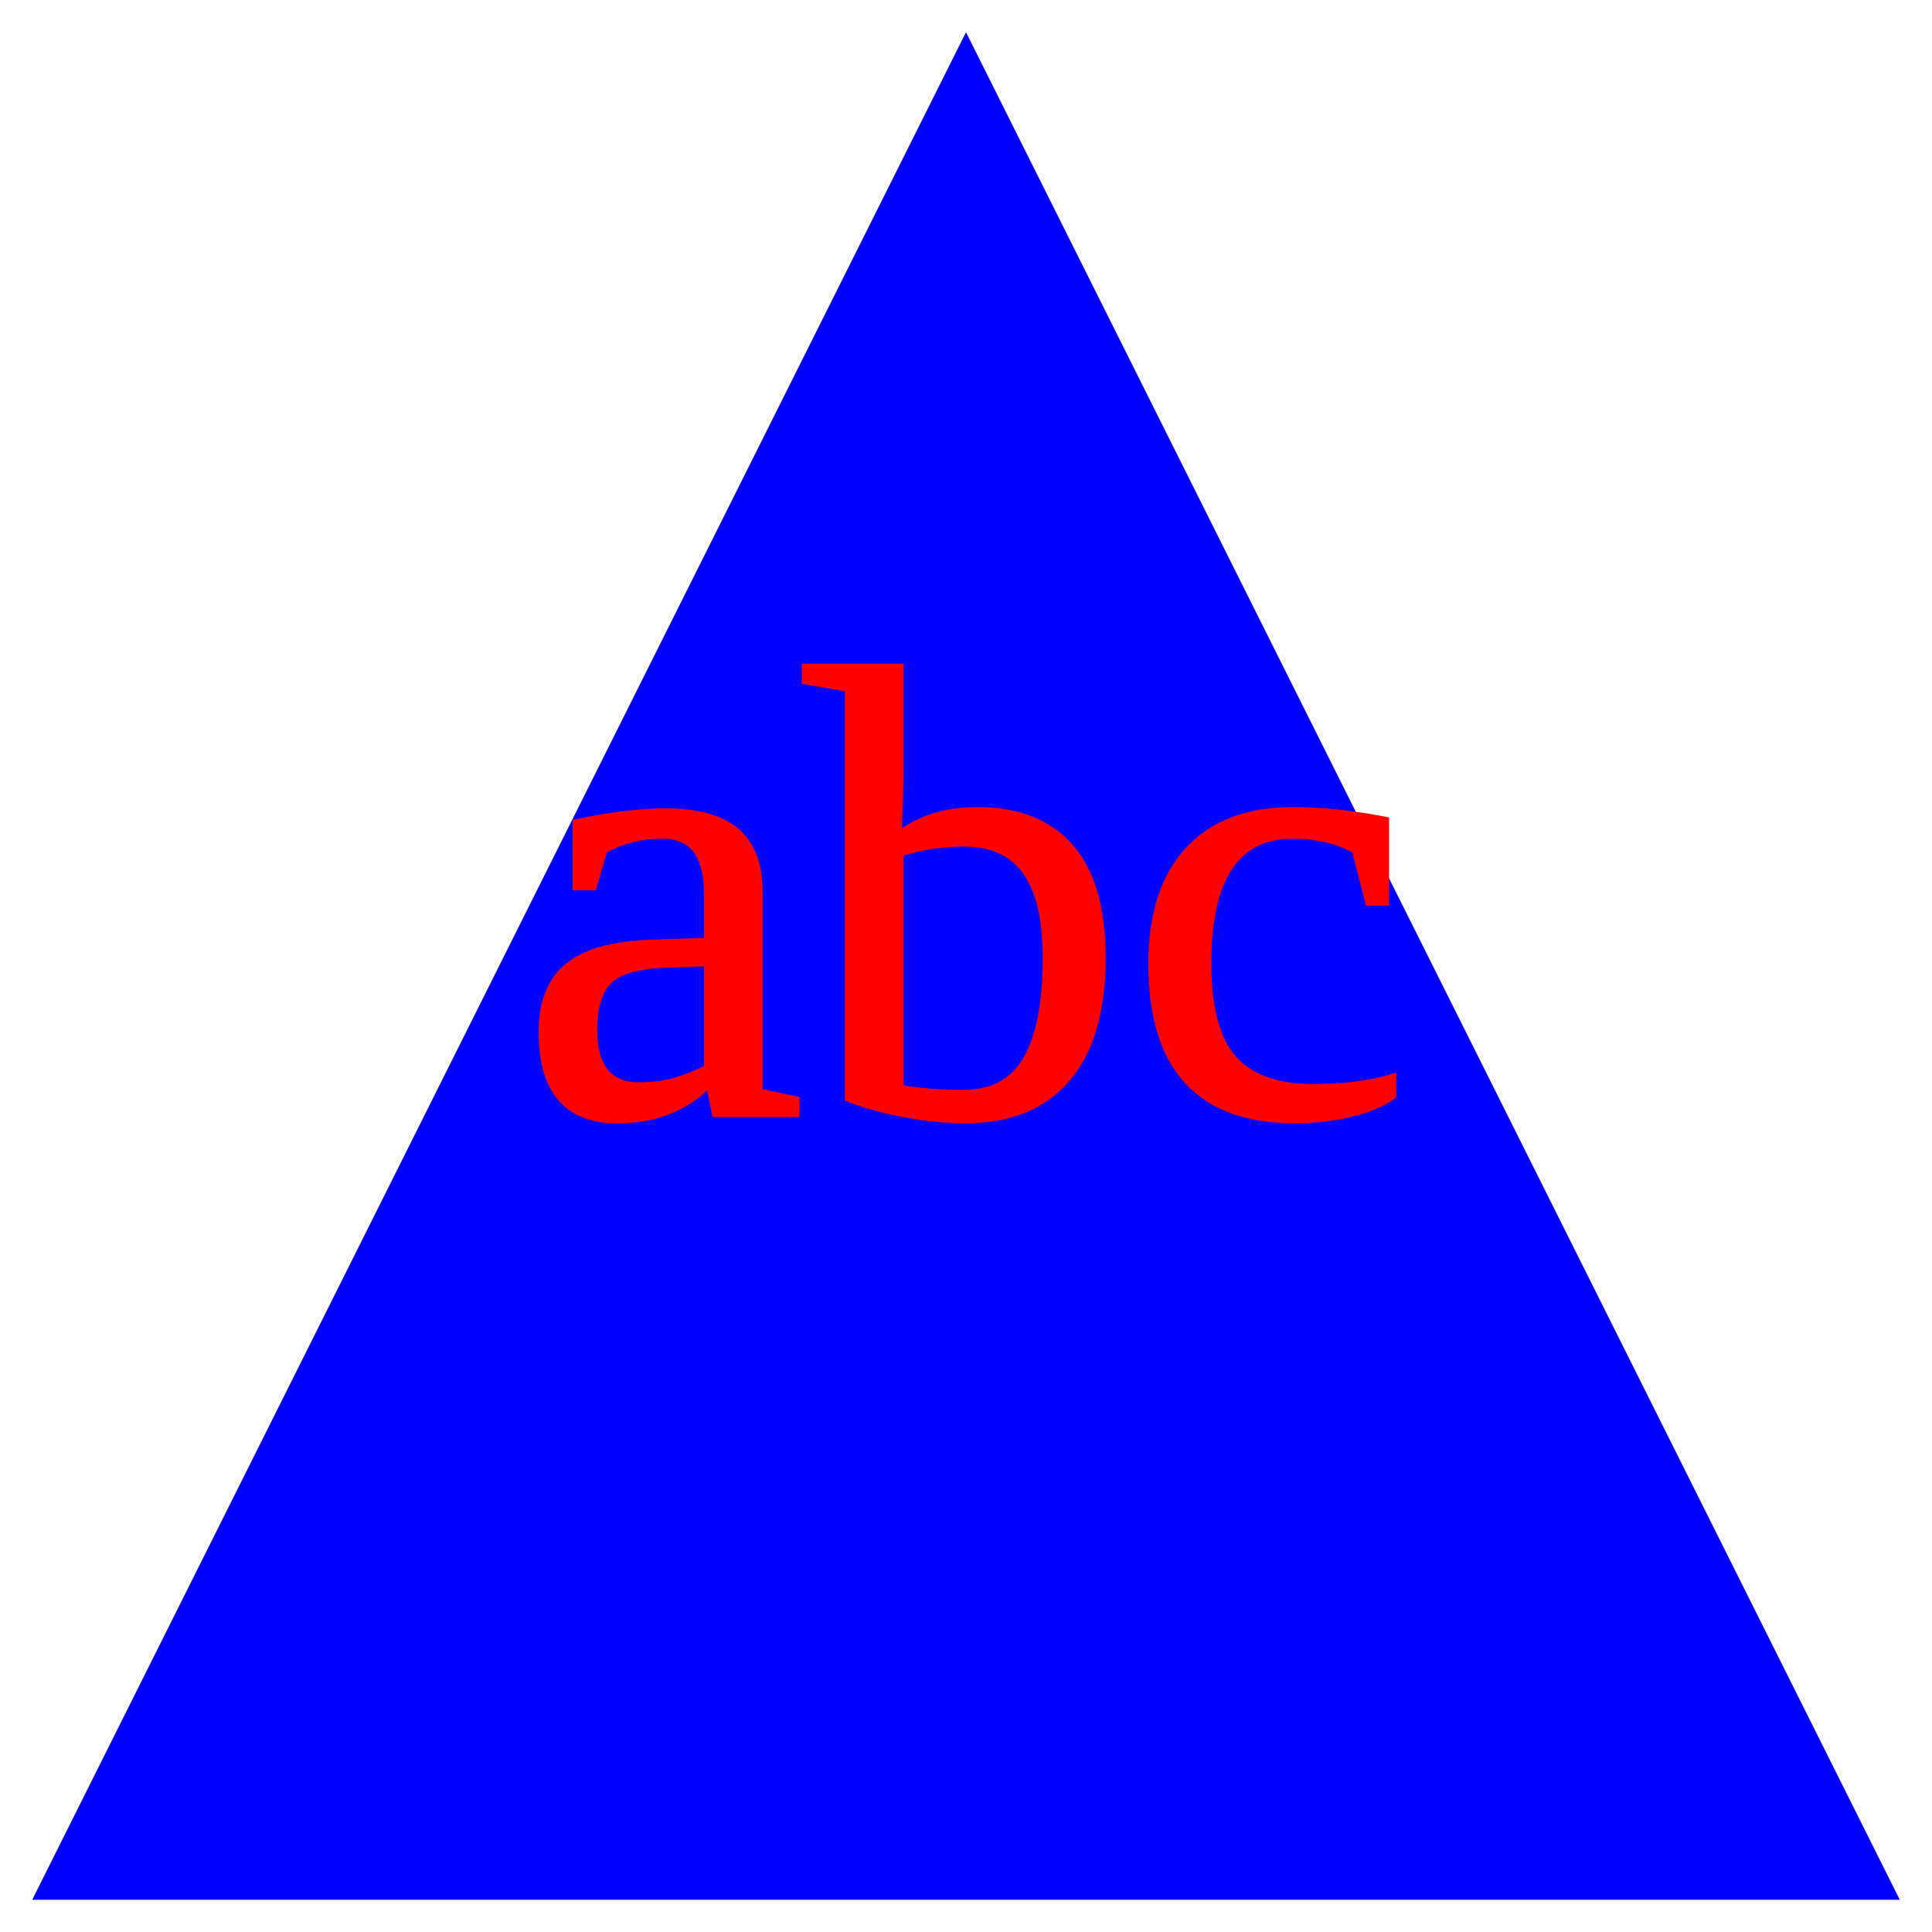
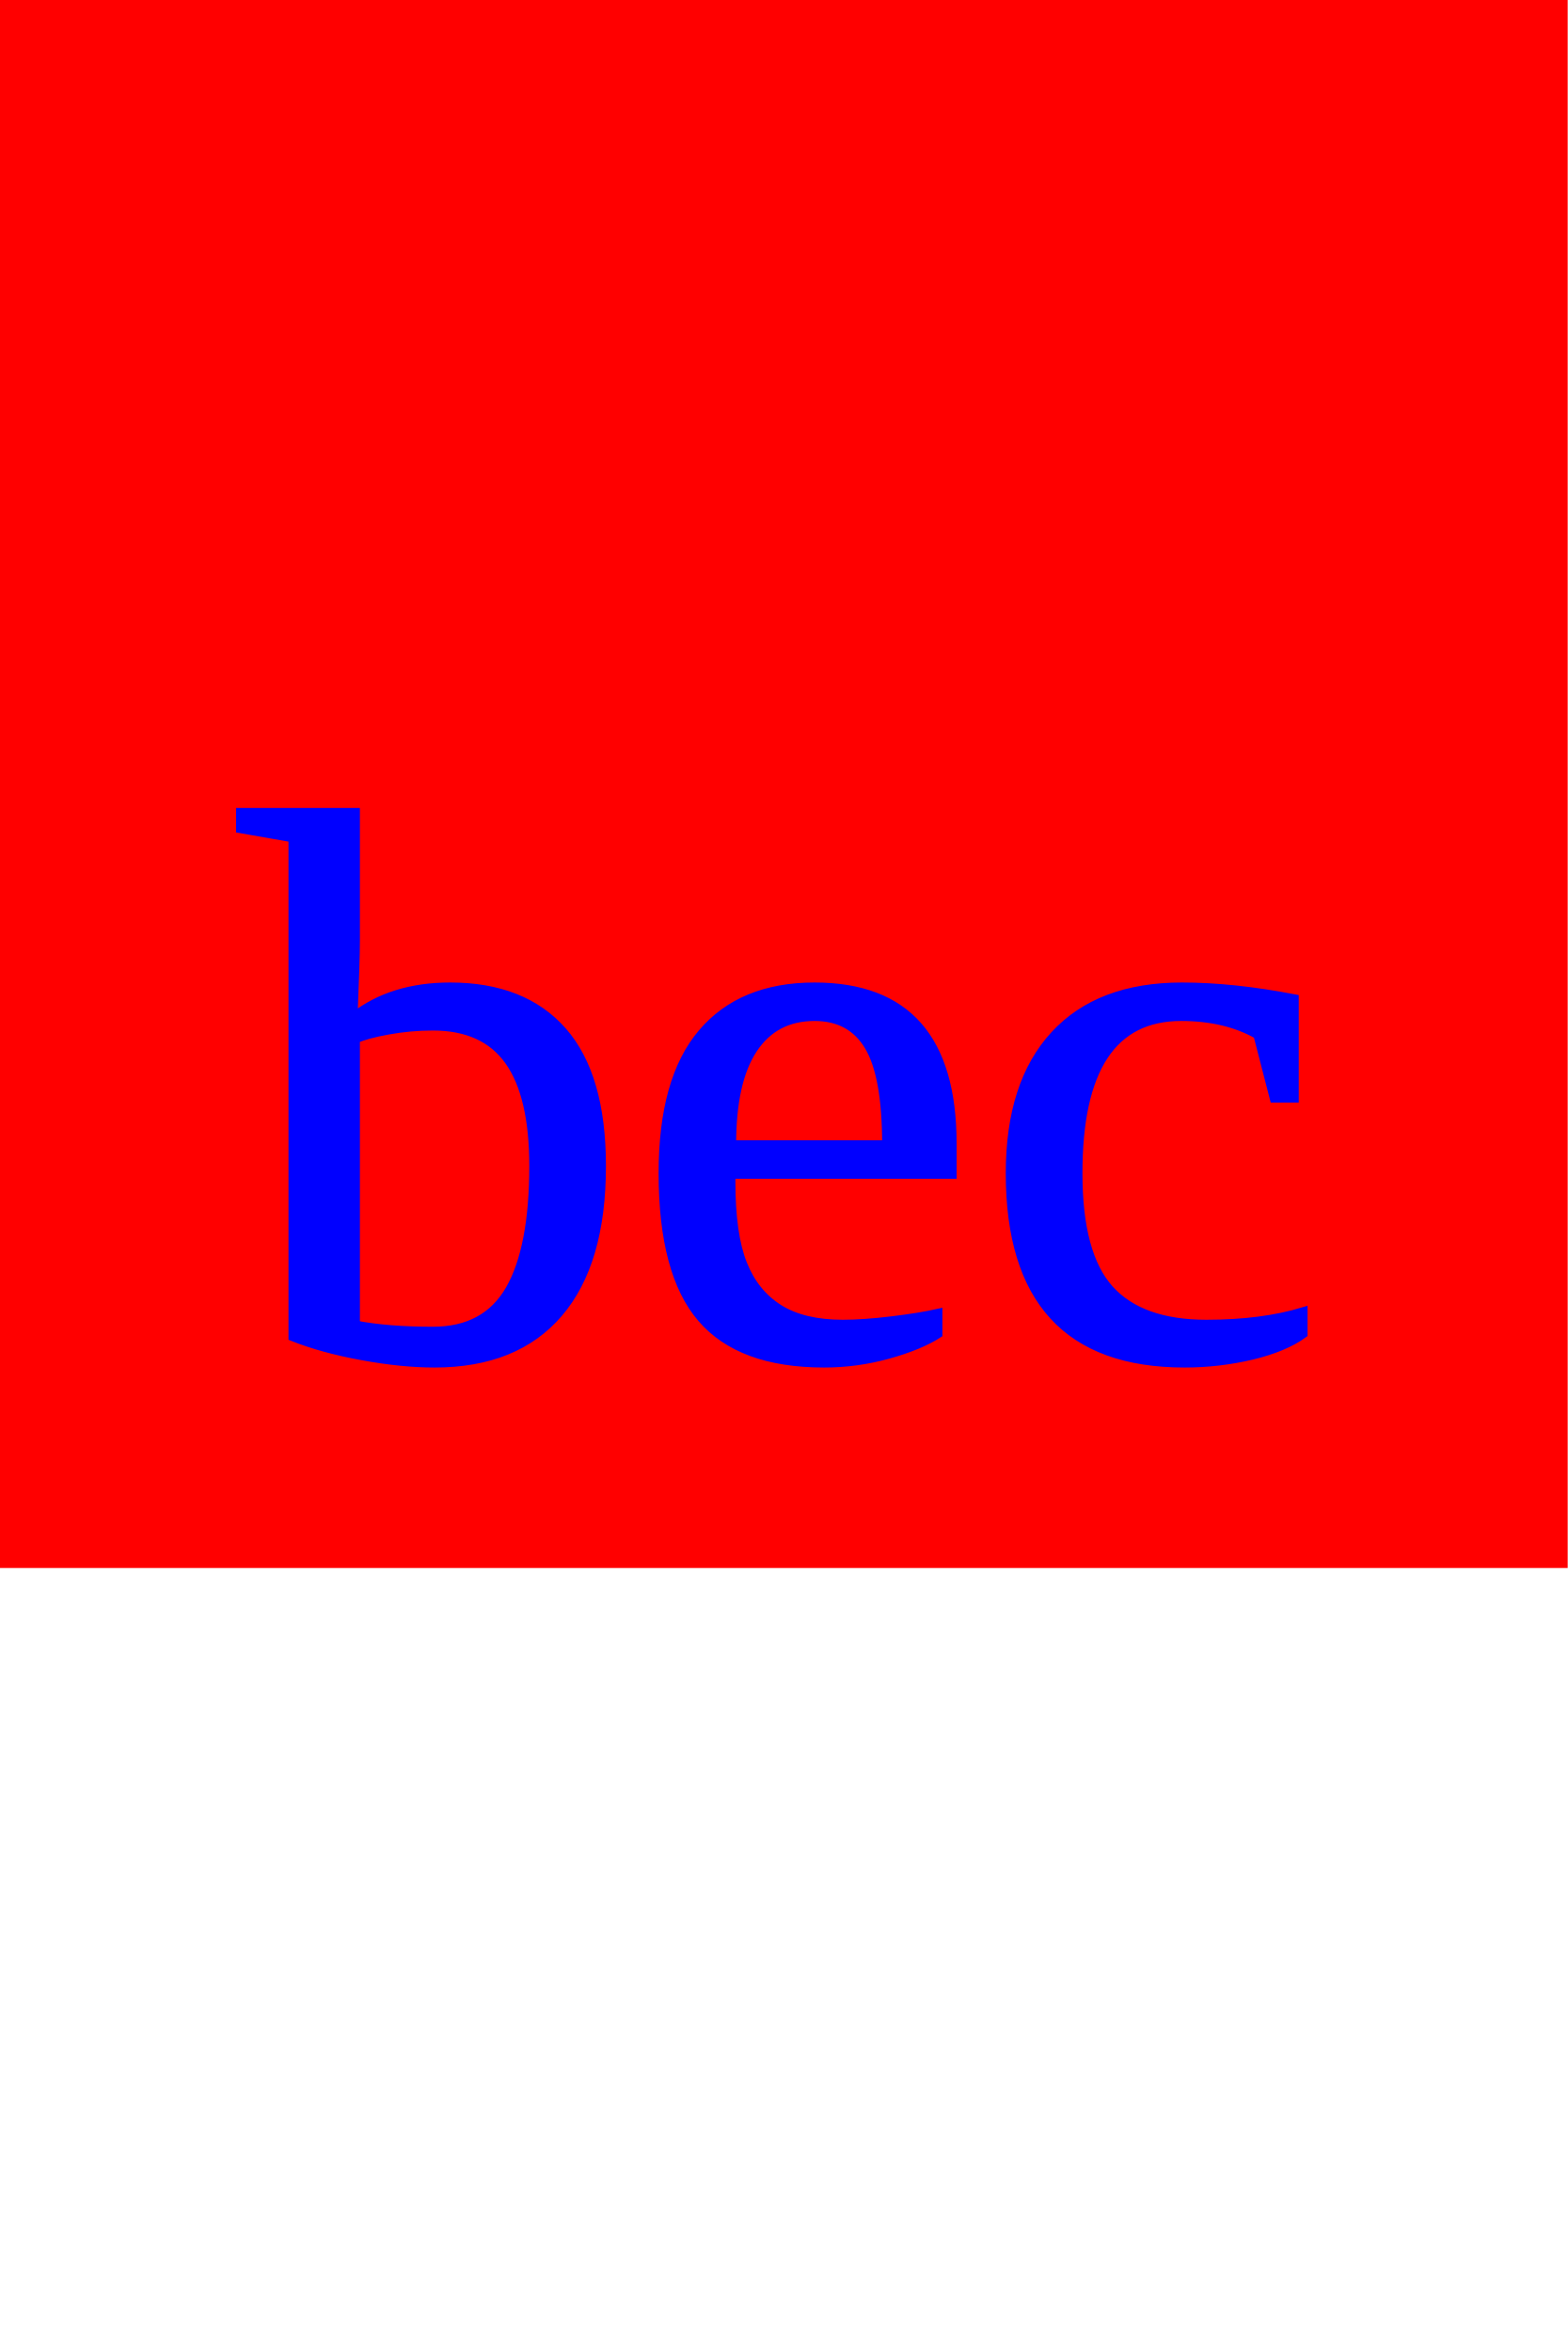
- <svg xmlns="http://www.w3.org/2000/svg" width="300" height="300" version="1.1">
-   <polygon points="5, 295 150, 5 295, 295 5, 295" fill="blue" />
-   <text x="150" y="150" text-anchor="middle" dominant-baseline="middle" stroke="red" fill="red" font-size="100">abc</text>
+ <svg xmlns="http://www.w3.org/2000/svg" width="200" height="300" version="1.1">
+   <rect x="0" y="0" width="200" height="200" fill="red" />
+   <text x="100" y="150" text-anchor="middle" dominant-baseline="middle" stroke="blue" fill="blue" font-size="100">bec</text>
</svg>
